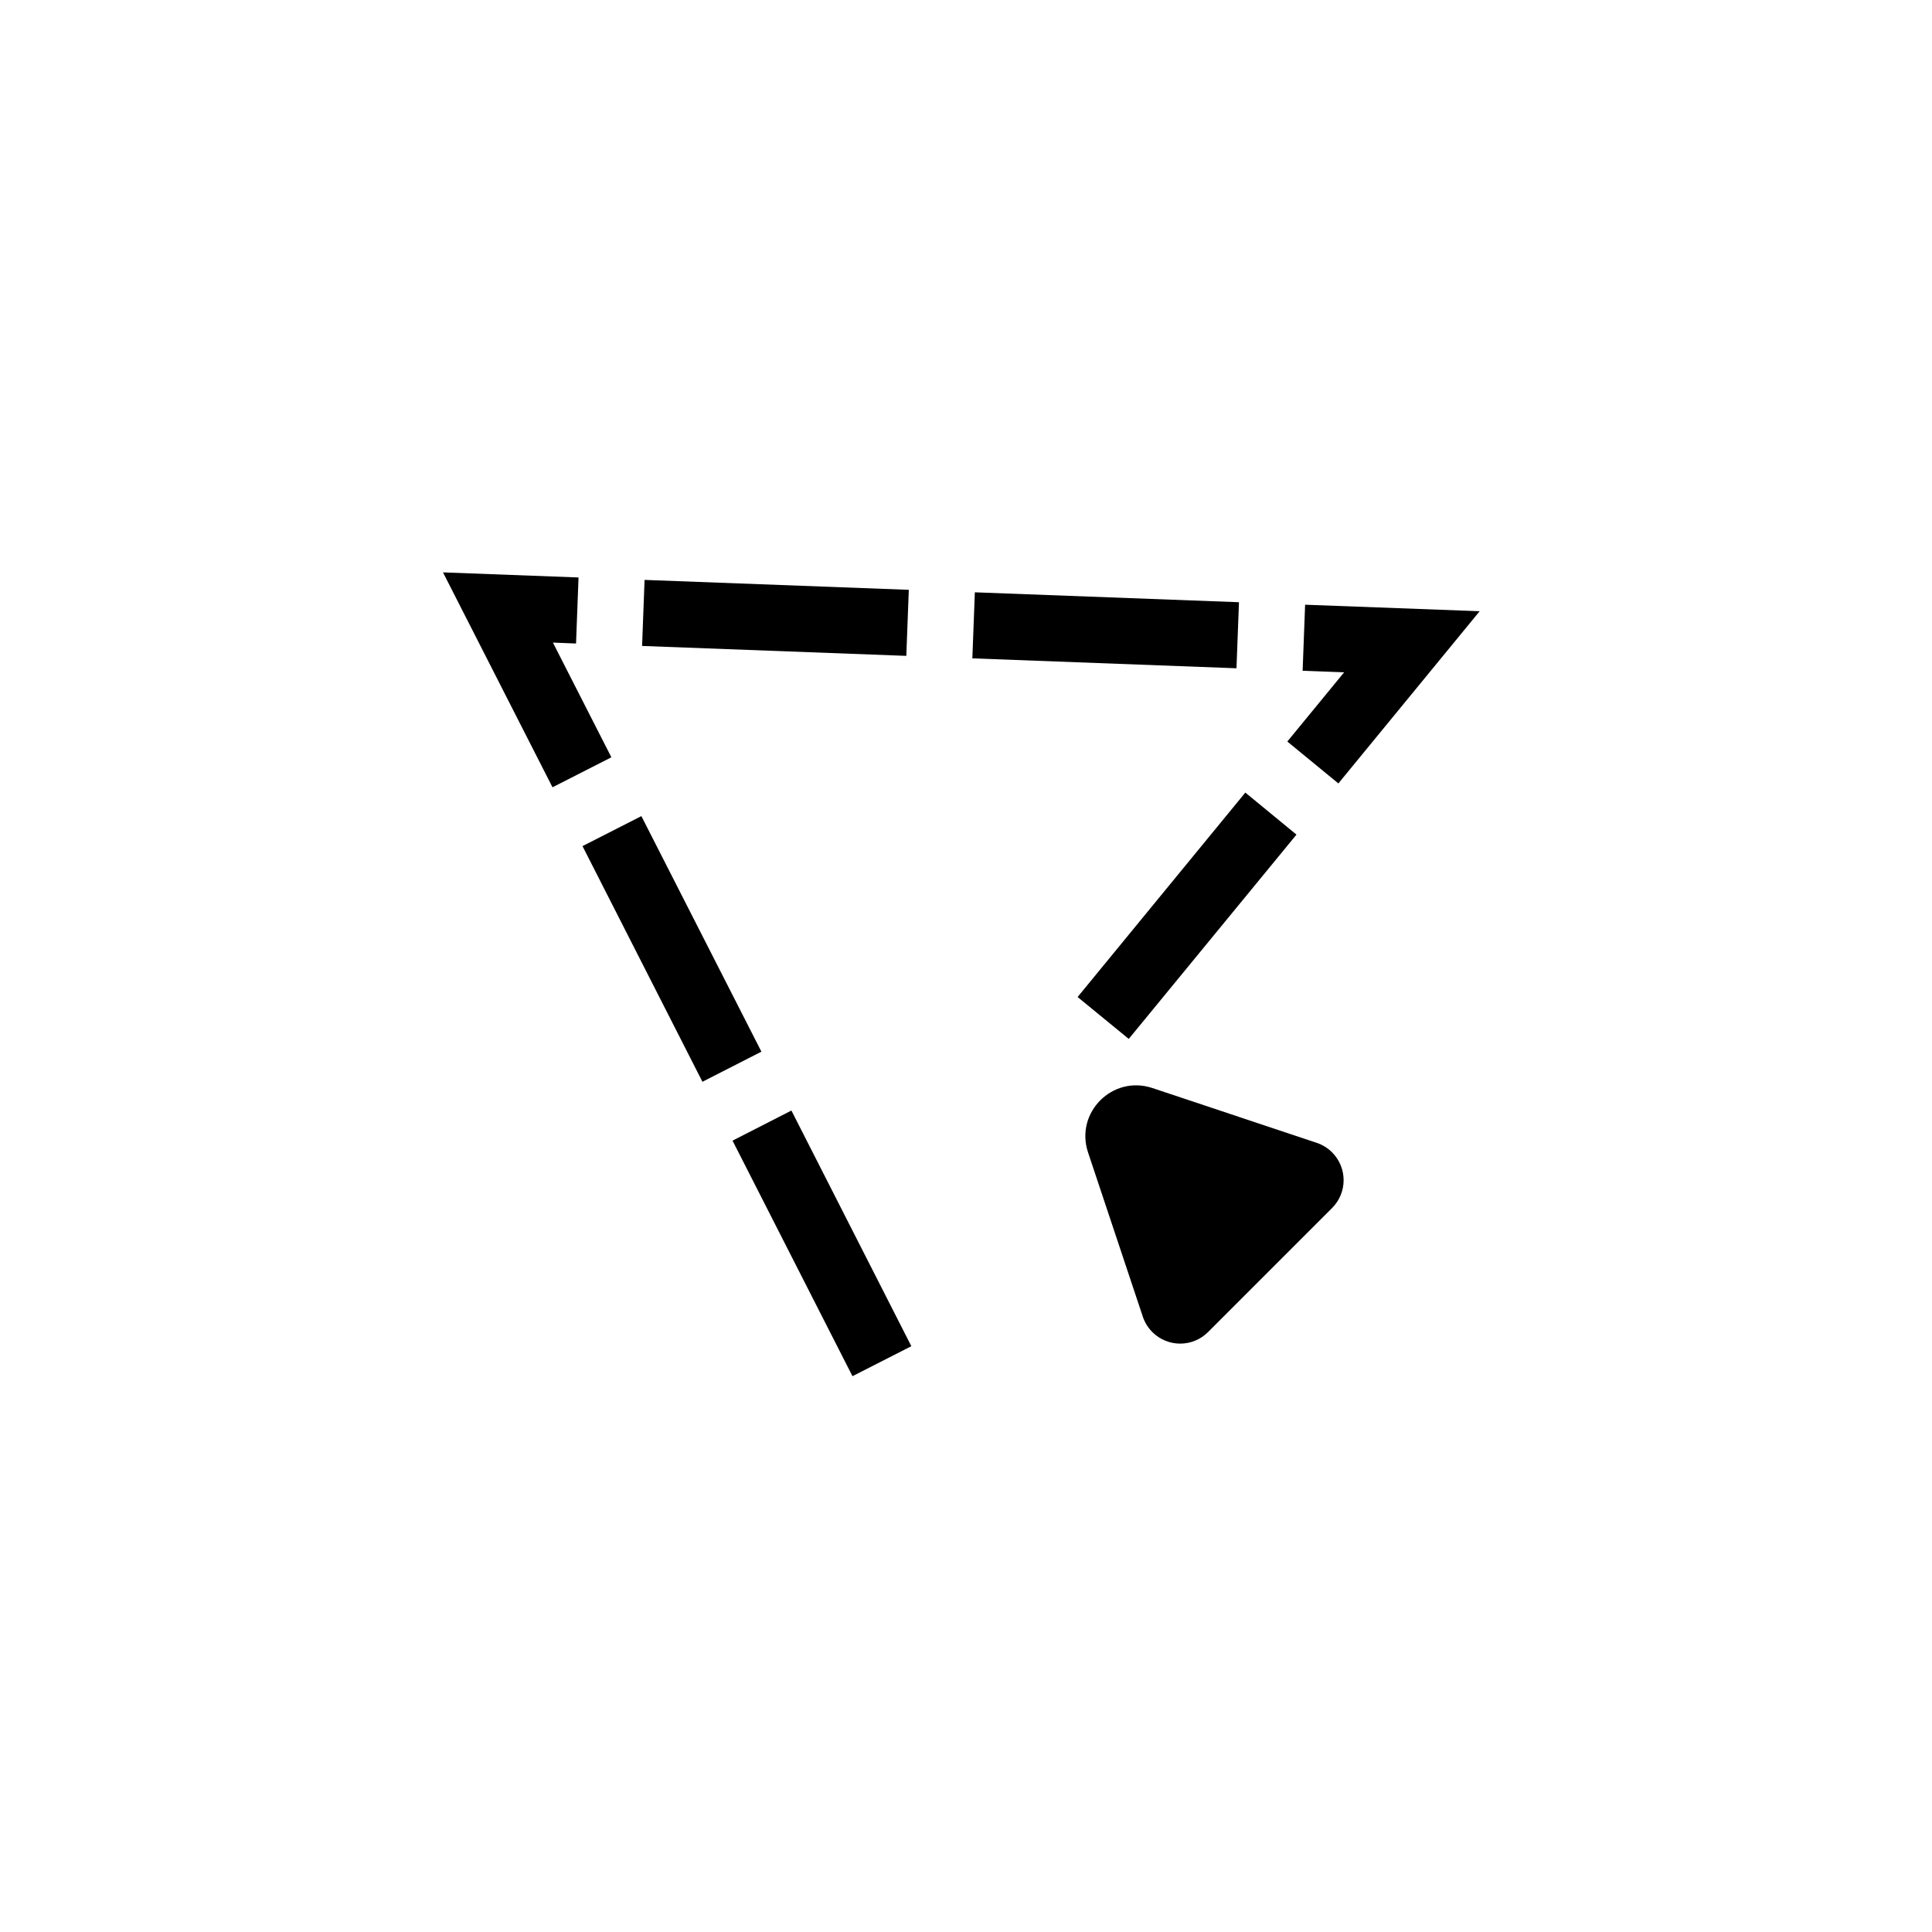
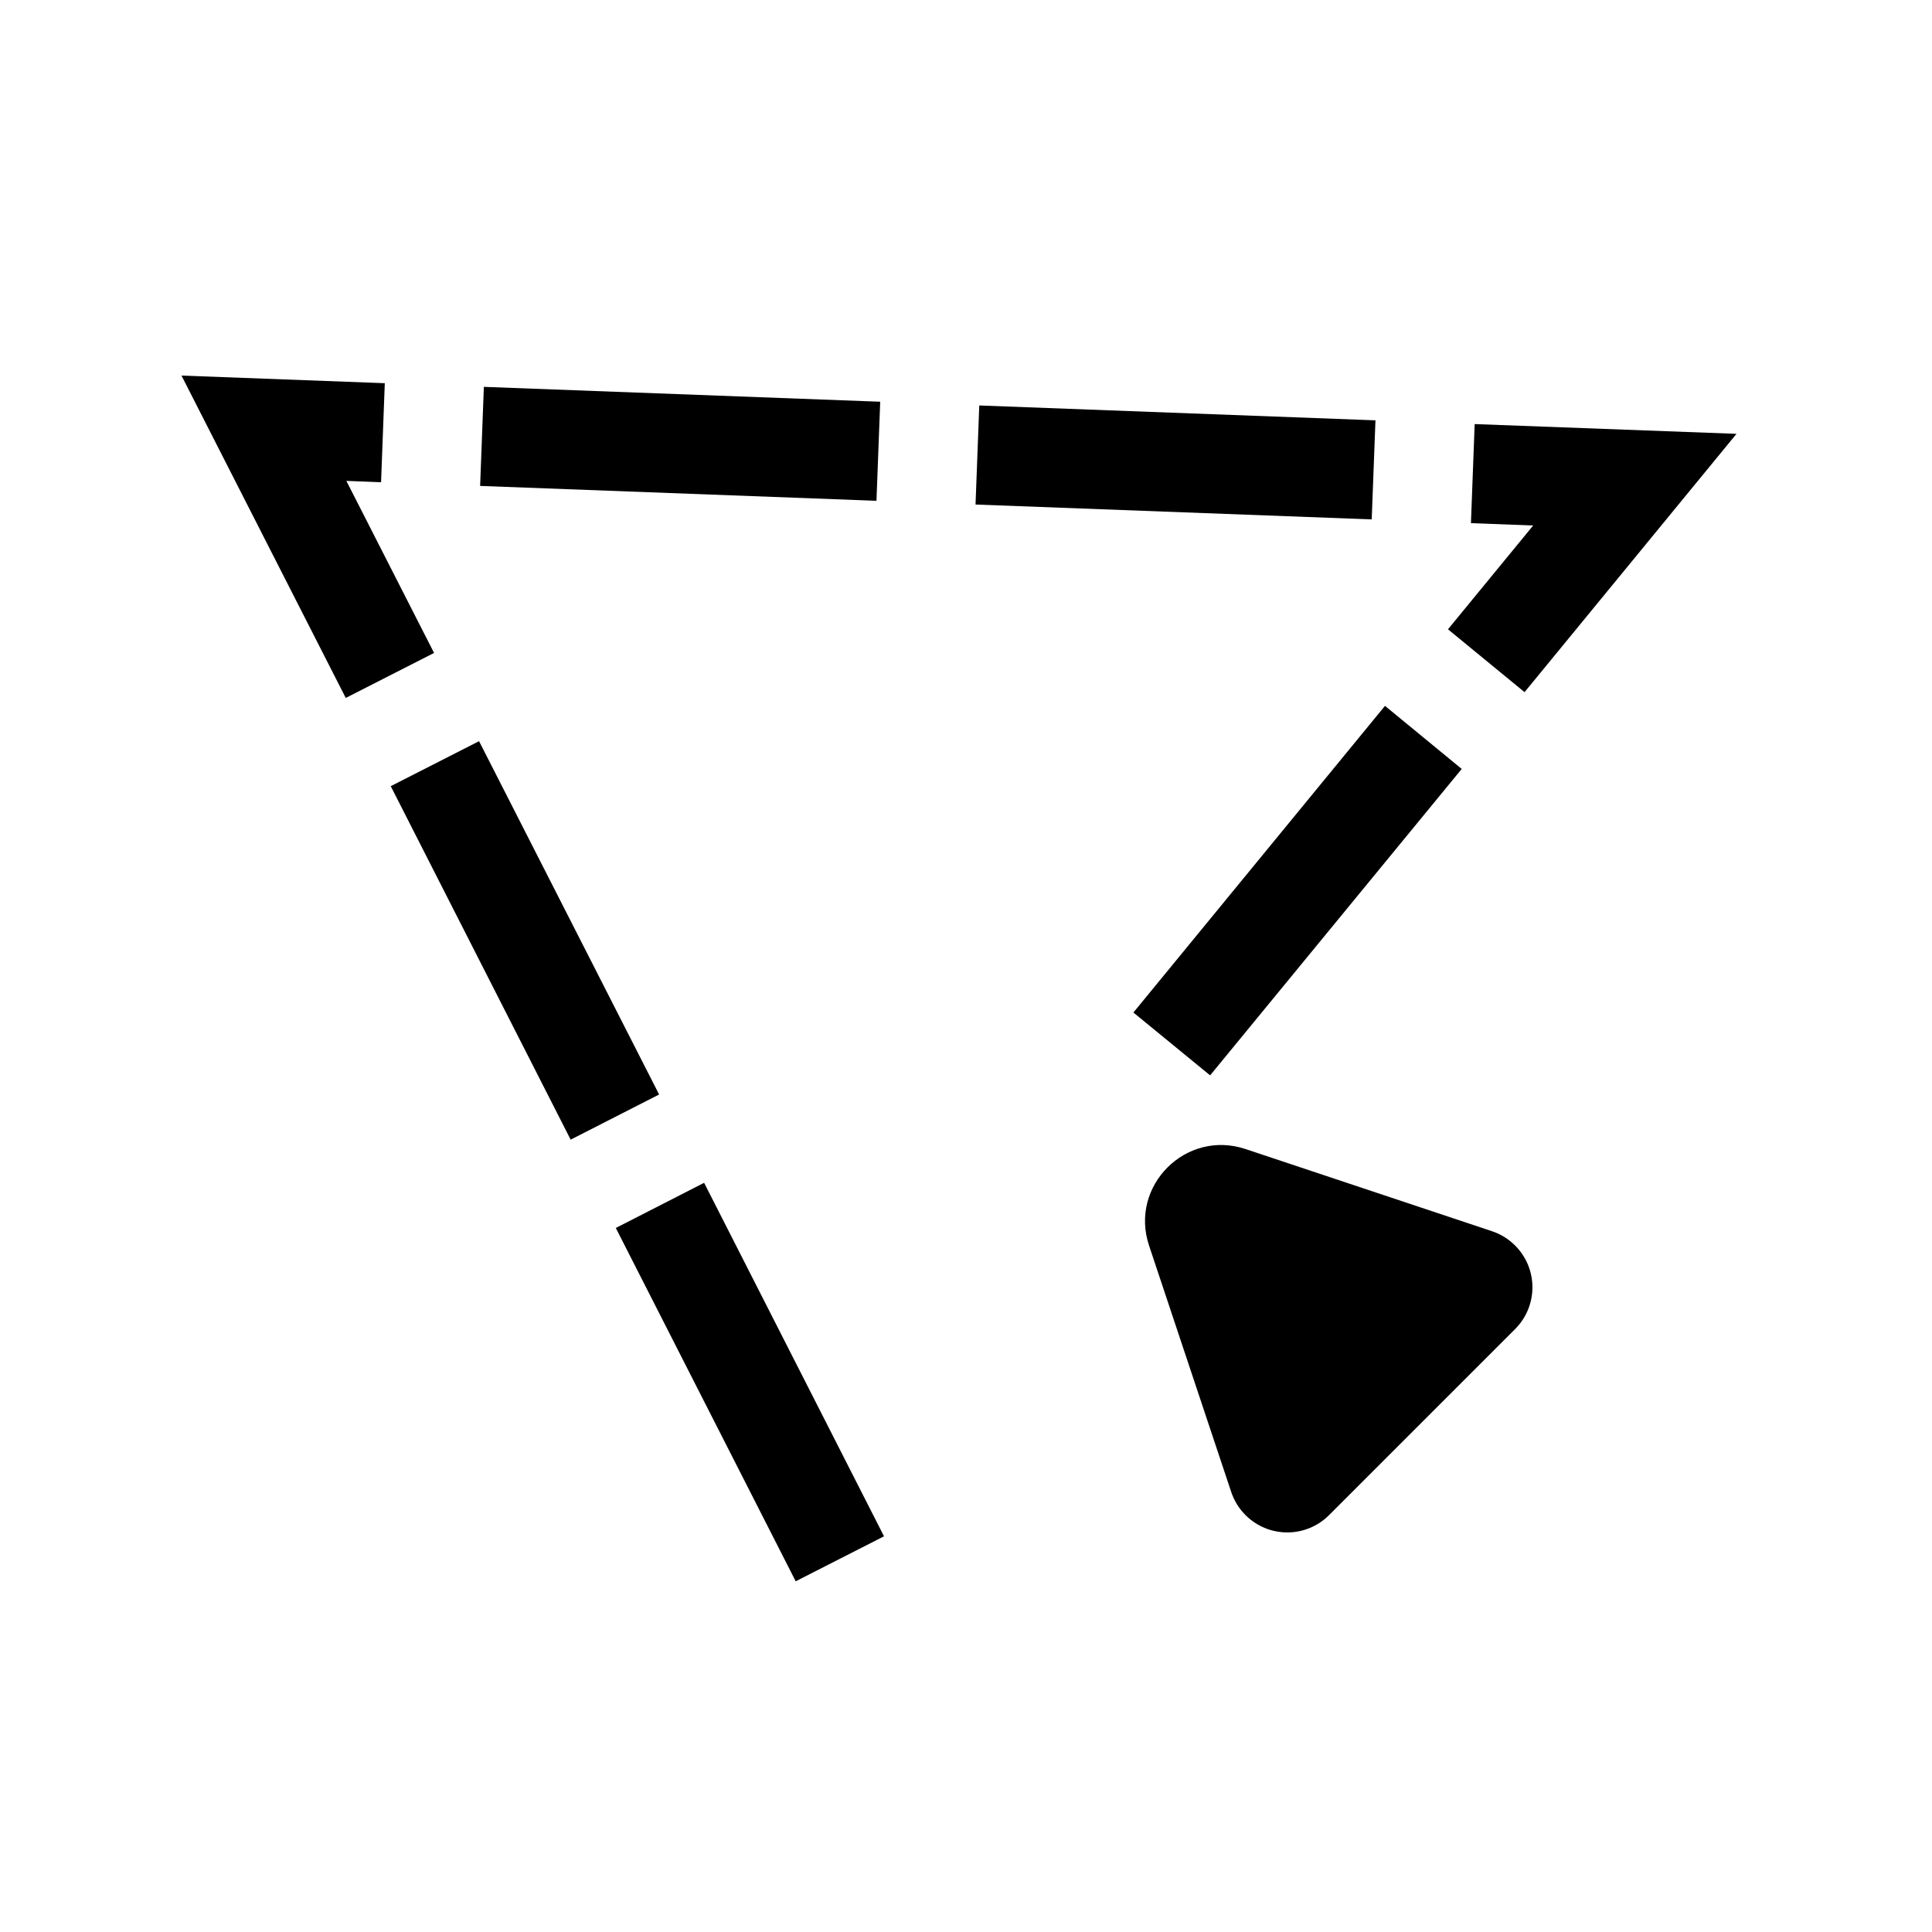
<svg xmlns="http://www.w3.org/2000/svg" width="38" height="38" viewBox="0 0 38 38" fill="none">
-   <path d="M22.665 26.2C22.58 26.115 22.516 26.012 22.478 25.898L21.4 22.665C21.14 21.883 21.883 21.14 22.665 21.4L25.898 22.478C26.012 22.516 26.115 22.58 26.2 22.665V22.665C26.503 22.968 26.503 23.458 26.2 23.761L23.761 26.2C23.458 26.503 22.968 26.503 22.665 26.2V26.2Z" fill="currentColor" />
-   <path fill-rule="evenodd" clip-rule="evenodd" d="m 8.713,11.258 2.154,4.227 1.158,-0.59 -1.15,-2.256 0.455,0.018 0.049,-1.299 z m 3.965,0.148 -0.049,1.299 5.197,0.195 0.049,-1.299 z m 6.496,0.244 -0.049,1.299 5.195,0.195 0.049,-1.299 z m 6.496,0.244 -0.049,1.299 0.816,0.031 -1.117,1.361 1.004,0.824 2.779,-3.387 z m -1.176,3.695 -3.299,4.021 1.006,0.824 L 25.5,16.416 Z m -11.879,0.463 -1.158,0.59 2.359,4.635 1.16,-0.592 z m 2.951,5.791 -1.158,0.592 2.359,4.633 1.158,-0.59 z" fill="currentColor" />
+   <g transform="translate(19,19) scale(1.5) translate(-19,-19)">
+     <path d="M22.665 26.2C22.58 26.115 22.516 26.012 22.478 25.898L21.4 22.665C21.14 21.883 21.883 21.14 22.665 21.4L25.898 22.478C26.012 22.516 26.115 22.58 26.2 22.665V22.665C26.503 22.968 26.503 23.458 26.2 23.761L23.761 26.2C23.458 26.503 22.968 26.503 22.665 26.2V26.2Z" fill="currentColor" />
+     <path fill-rule="evenodd" clip-rule="evenodd" d="m 8.713,11.258 2.154,4.227 1.158,-0.59 -1.15,-2.256 0.455,0.018 0.049,-1.299 z m 3.965,0.148 -0.049,1.299 5.197,0.195 0.049,-1.299 z m 6.496,0.244 -0.049,1.299 5.195,0.195 0.049,-1.299 z m 6.496,0.244 -0.049,1.299 0.816,0.031 -1.117,1.361 1.004,0.824 2.779,-3.387 z m -1.176,3.695 -3.299,4.021 1.006,0.824 L 25.5,16.416 Z m -11.879,0.463 -1.158,0.59 2.359,4.635 1.16,-0.592 z m 2.951,5.791 -1.158,0.592 2.359,4.633 1.158,-0.59 z" fill="currentColor" />
+   </g>
</svg>
